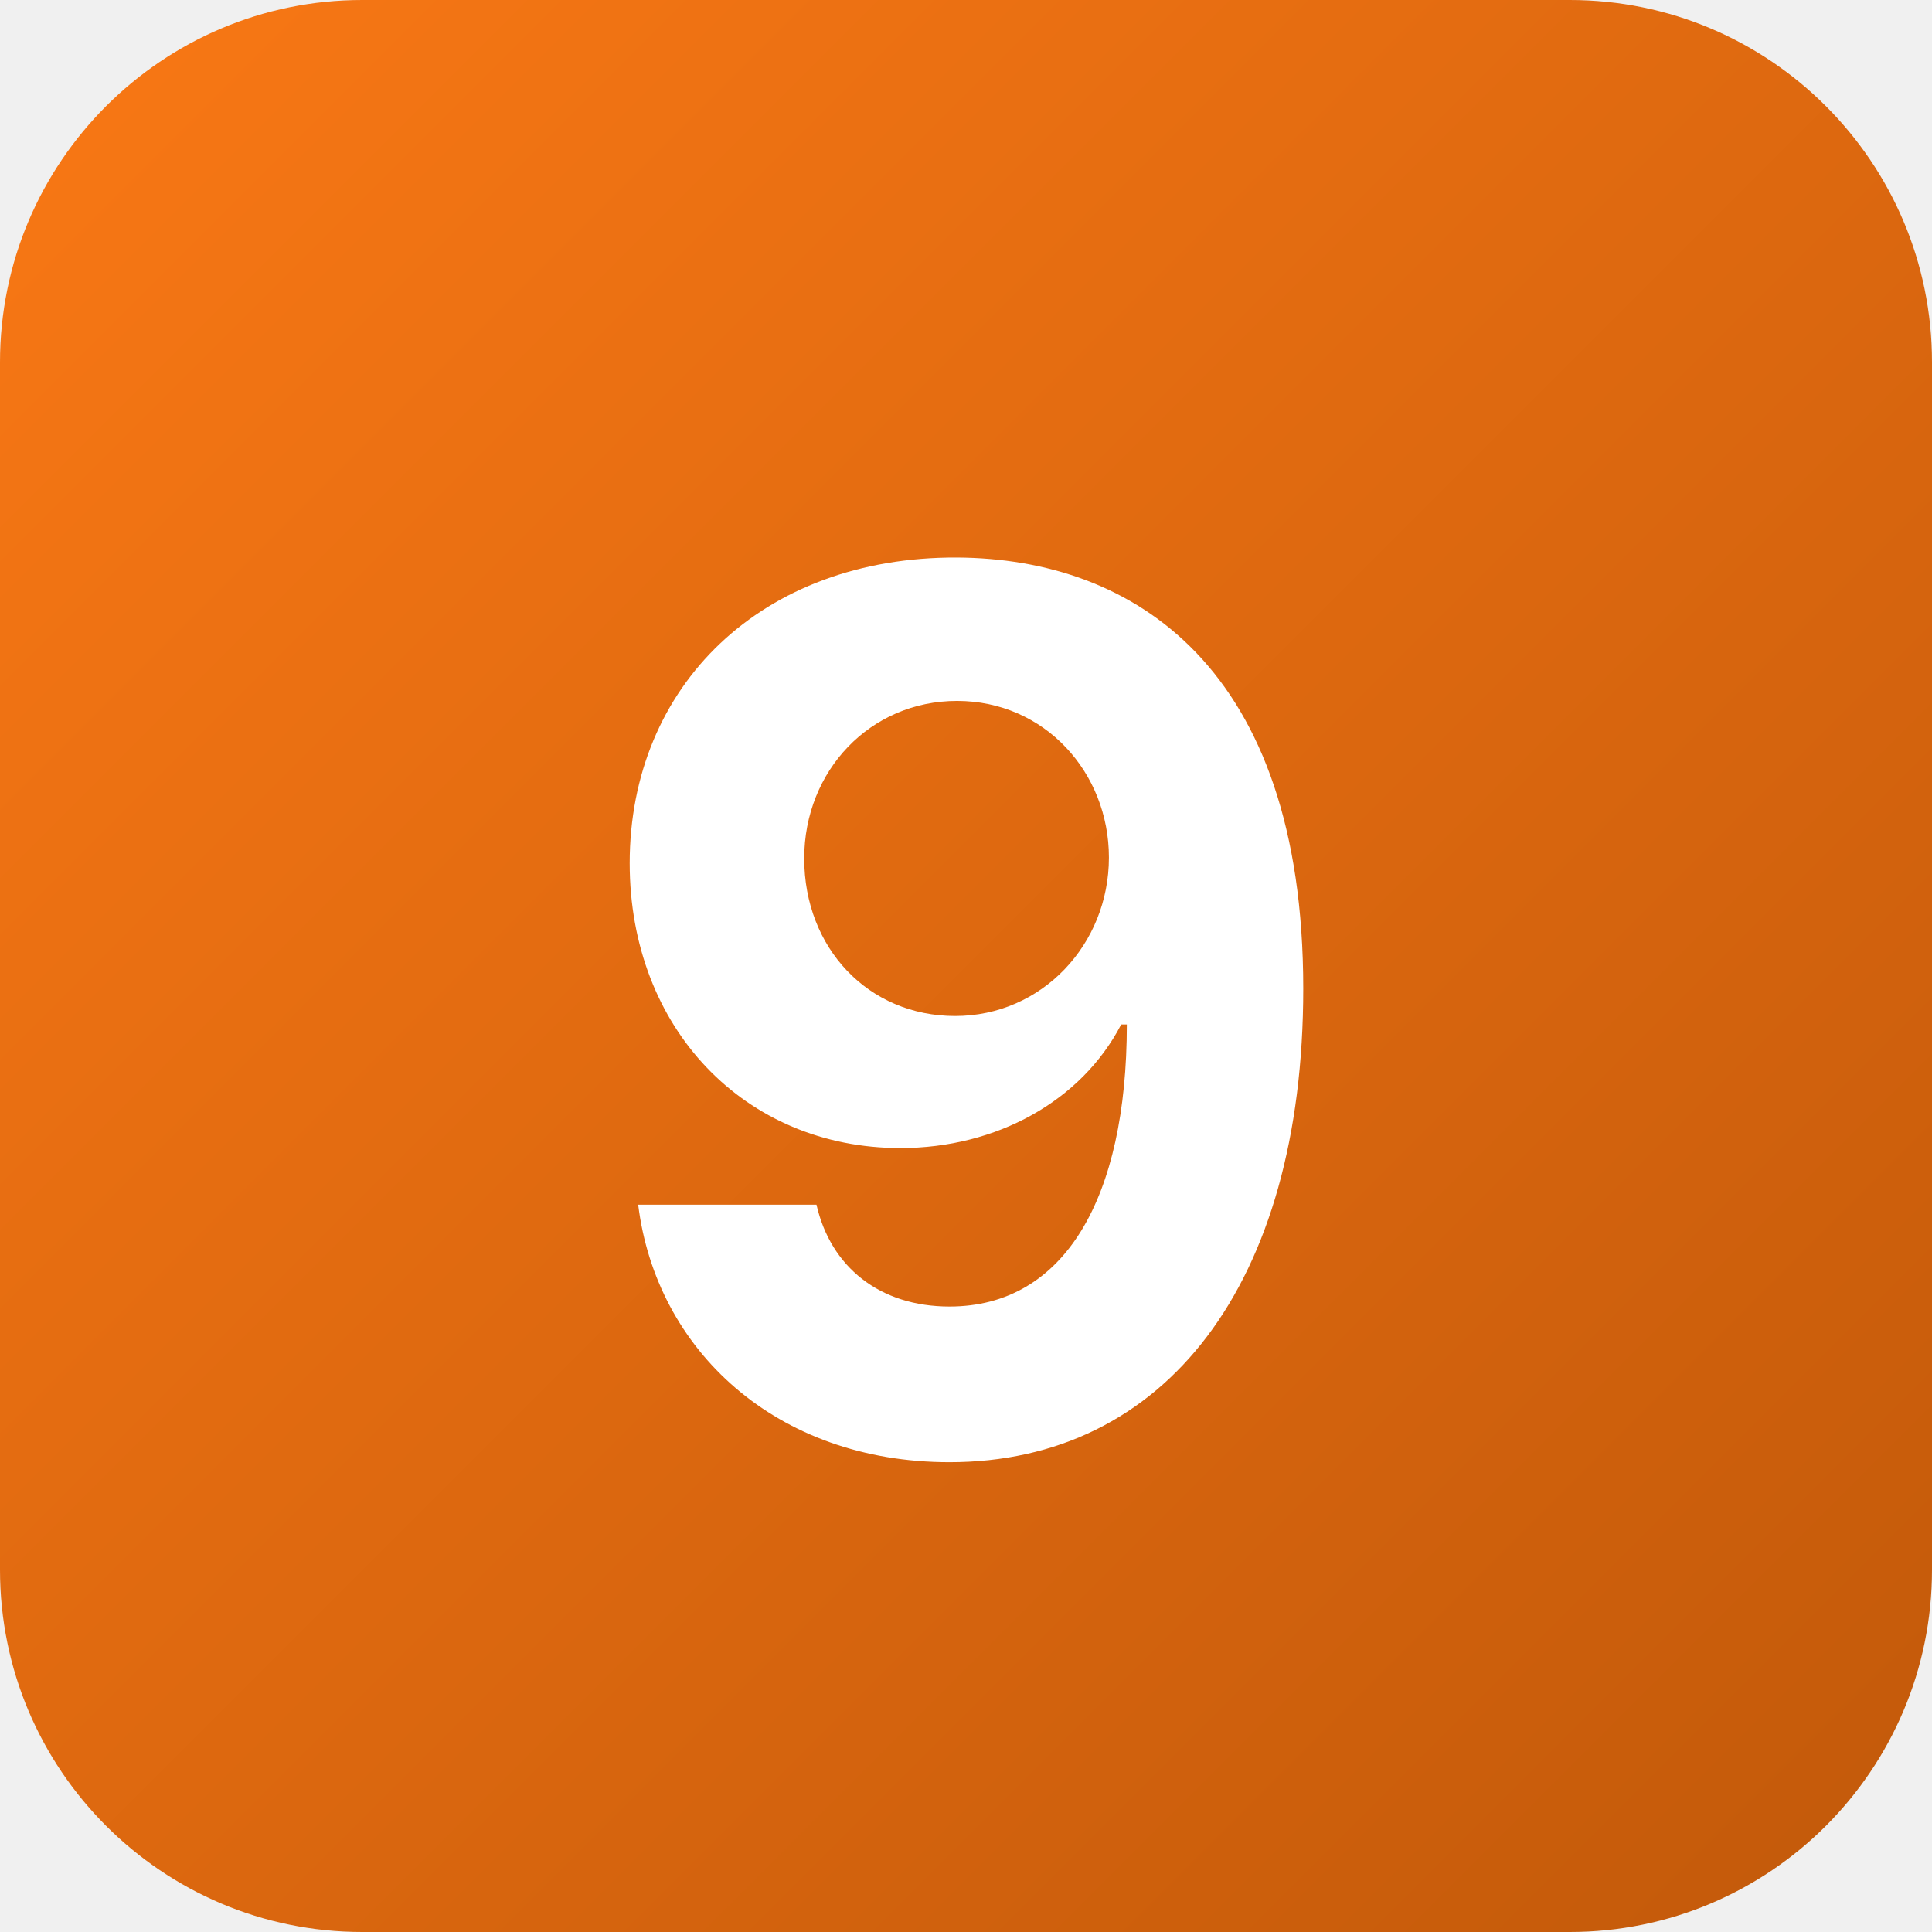
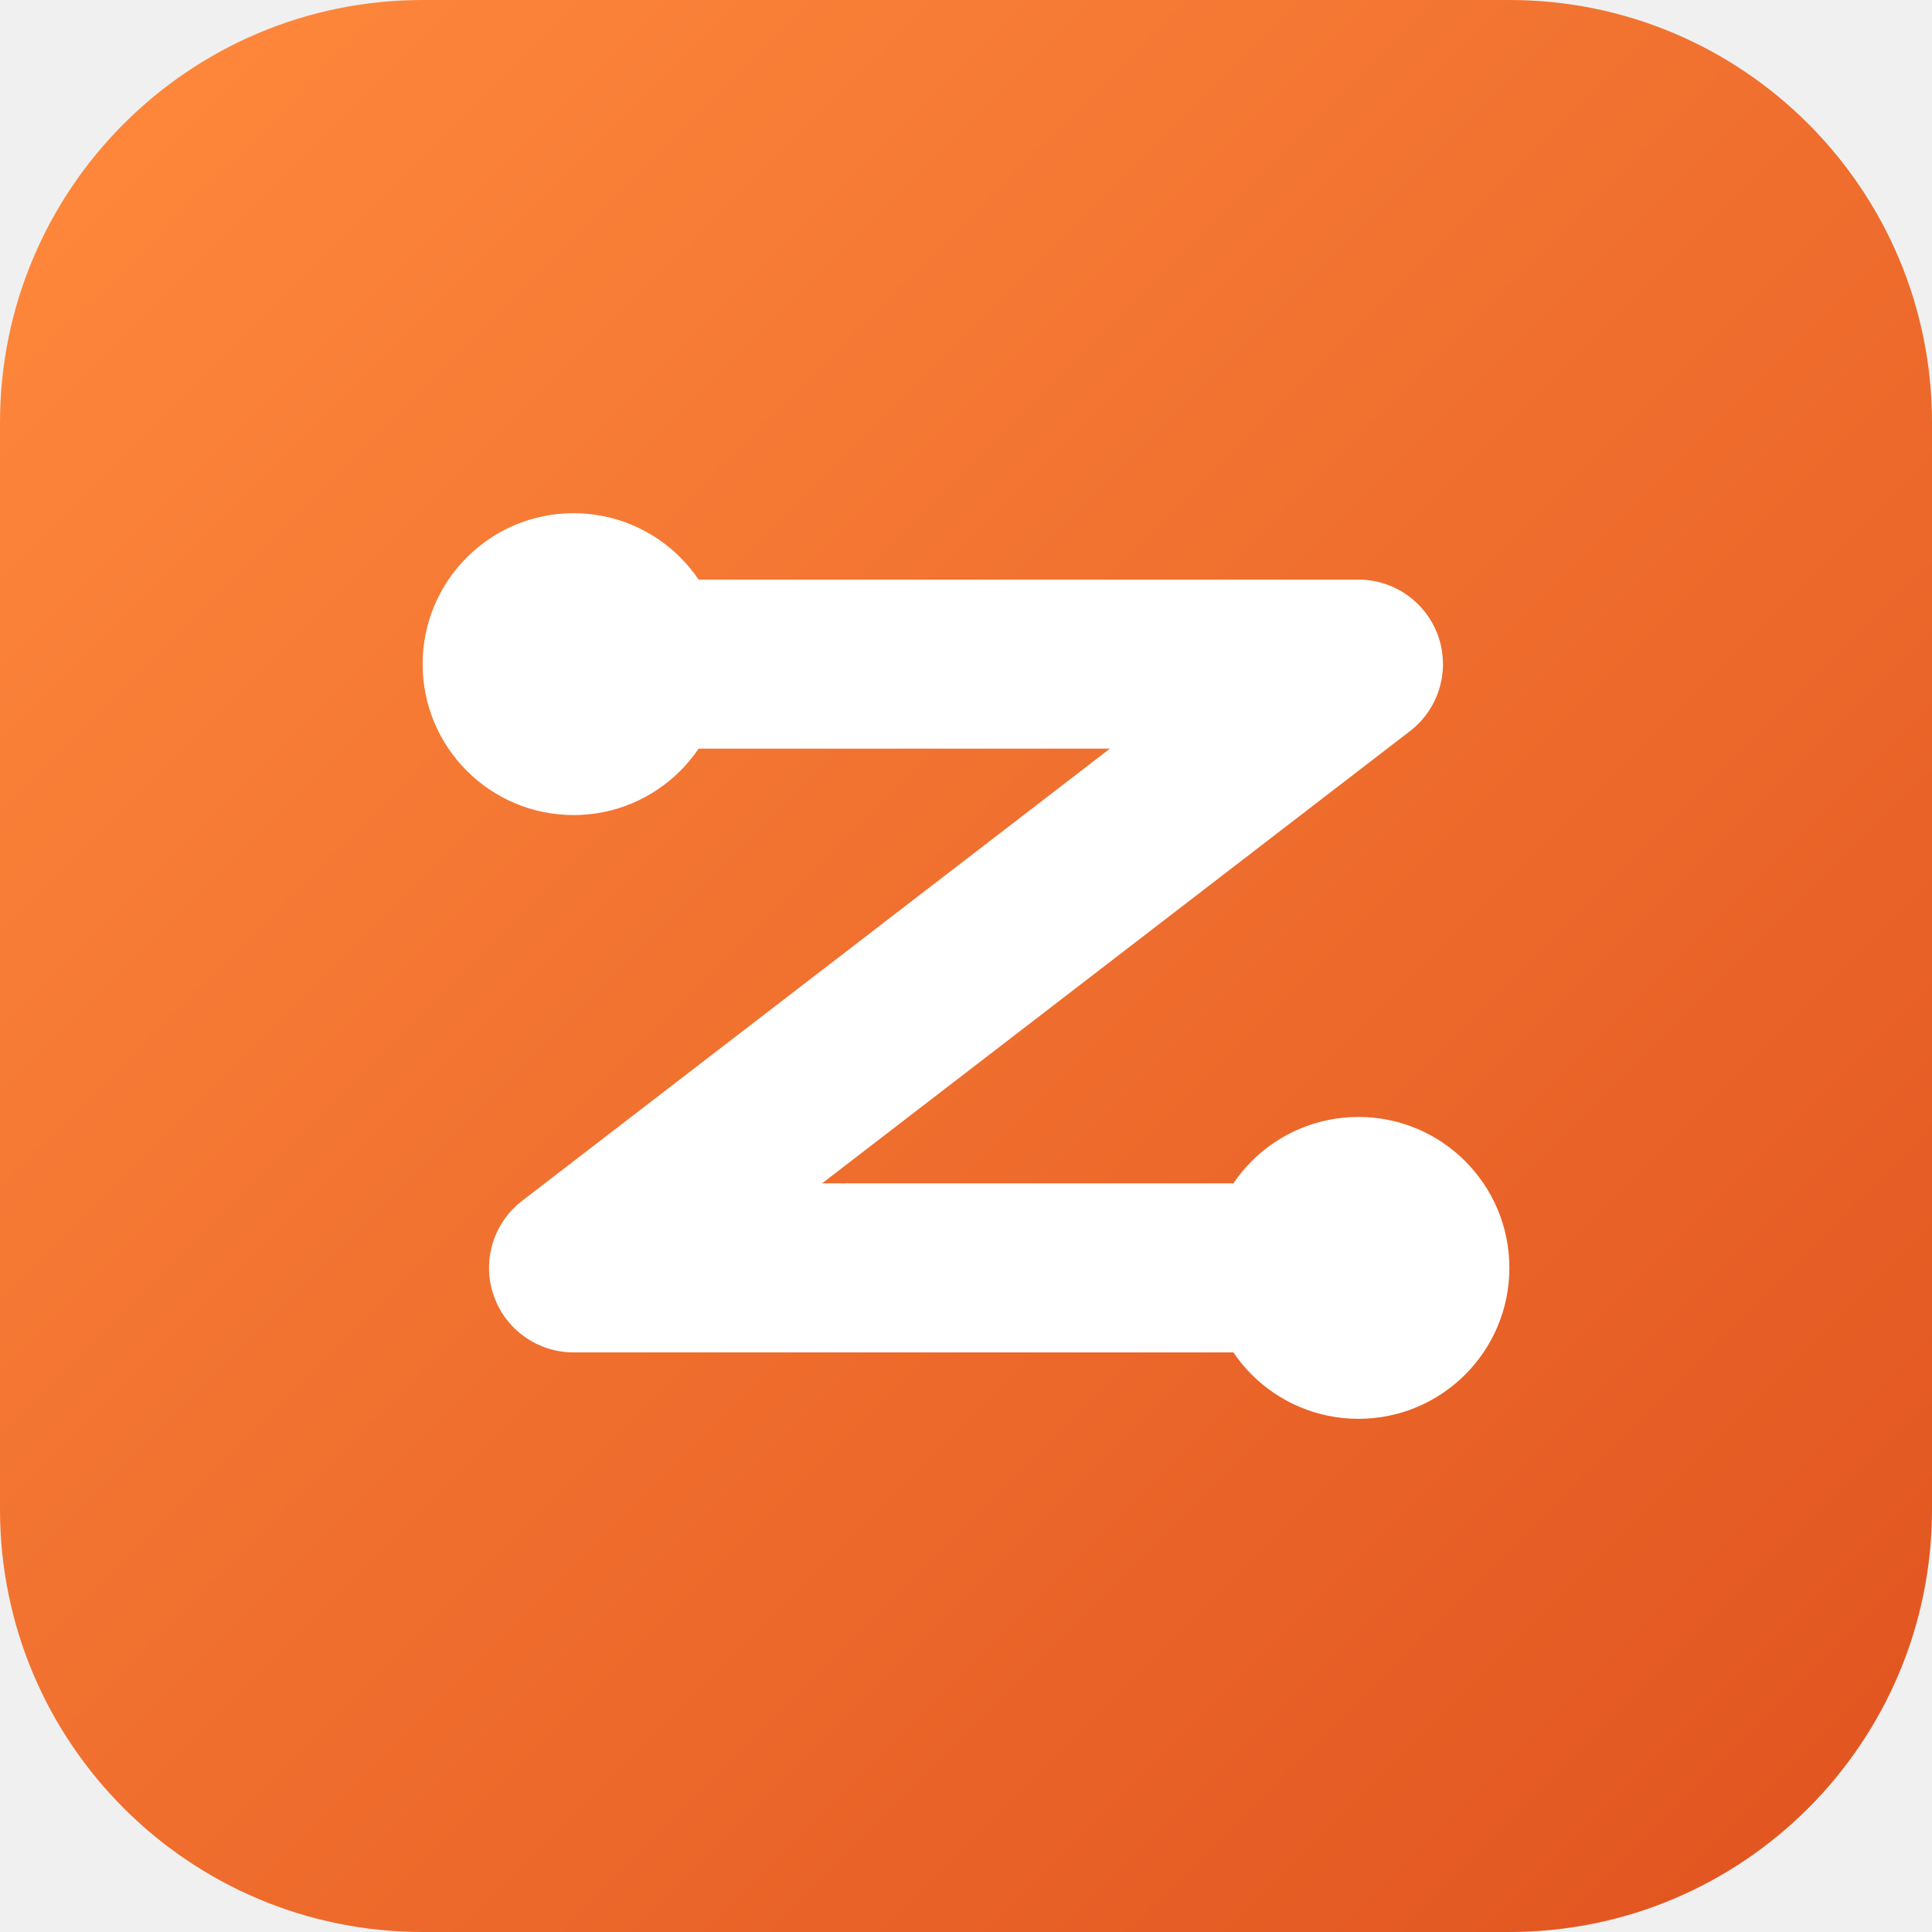
<svg xmlns="http://www.w3.org/2000/svg" width="32" height="32" viewBox="0 0 32 32" fill="none">
-   <rect width="32" height="32" rx="6" fill="url(#gradient)" />
-   <text x="16" y="24" font-family="system-ui, -apple-system, sans-serif" font-size="20" font-weight="700" fill="white" text-anchor="middle">9</text>
  <defs>
-     <linearGradient id="gradient" x1="0" y1="0" x2="32" y2="32" gradientUnits="userSpaceOnUse">
-       <stop stop-color="#f97815" />
-       <stop offset="1" stop-color="#c2590a" />
+     <linearGradient id="zg" x1="0" y1="0" x2="32" y2="32" gradientUnits="userSpaceOnUse">
+       <stop stop-color="#FF8A3D" />
+       <stop offset="1" stop-color="#E0531F" />
    </linearGradient>
  </defs>
+   <rect width="32" height="32" rx="7" fill="url(#zg)" />
+   <path d="M9.5 11H22.5L9.5 21H22.5" fill="none" stroke="#ffffff" stroke-width="2.8" stroke-linecap="round" stroke-linejoin="round" />
+   <circle cx="9.5" cy="11" r="2.5" fill="#ffffff" />
+   <circle cx="22.5" cy="21" r="2.5" fill="#ffffff" />
</svg>
